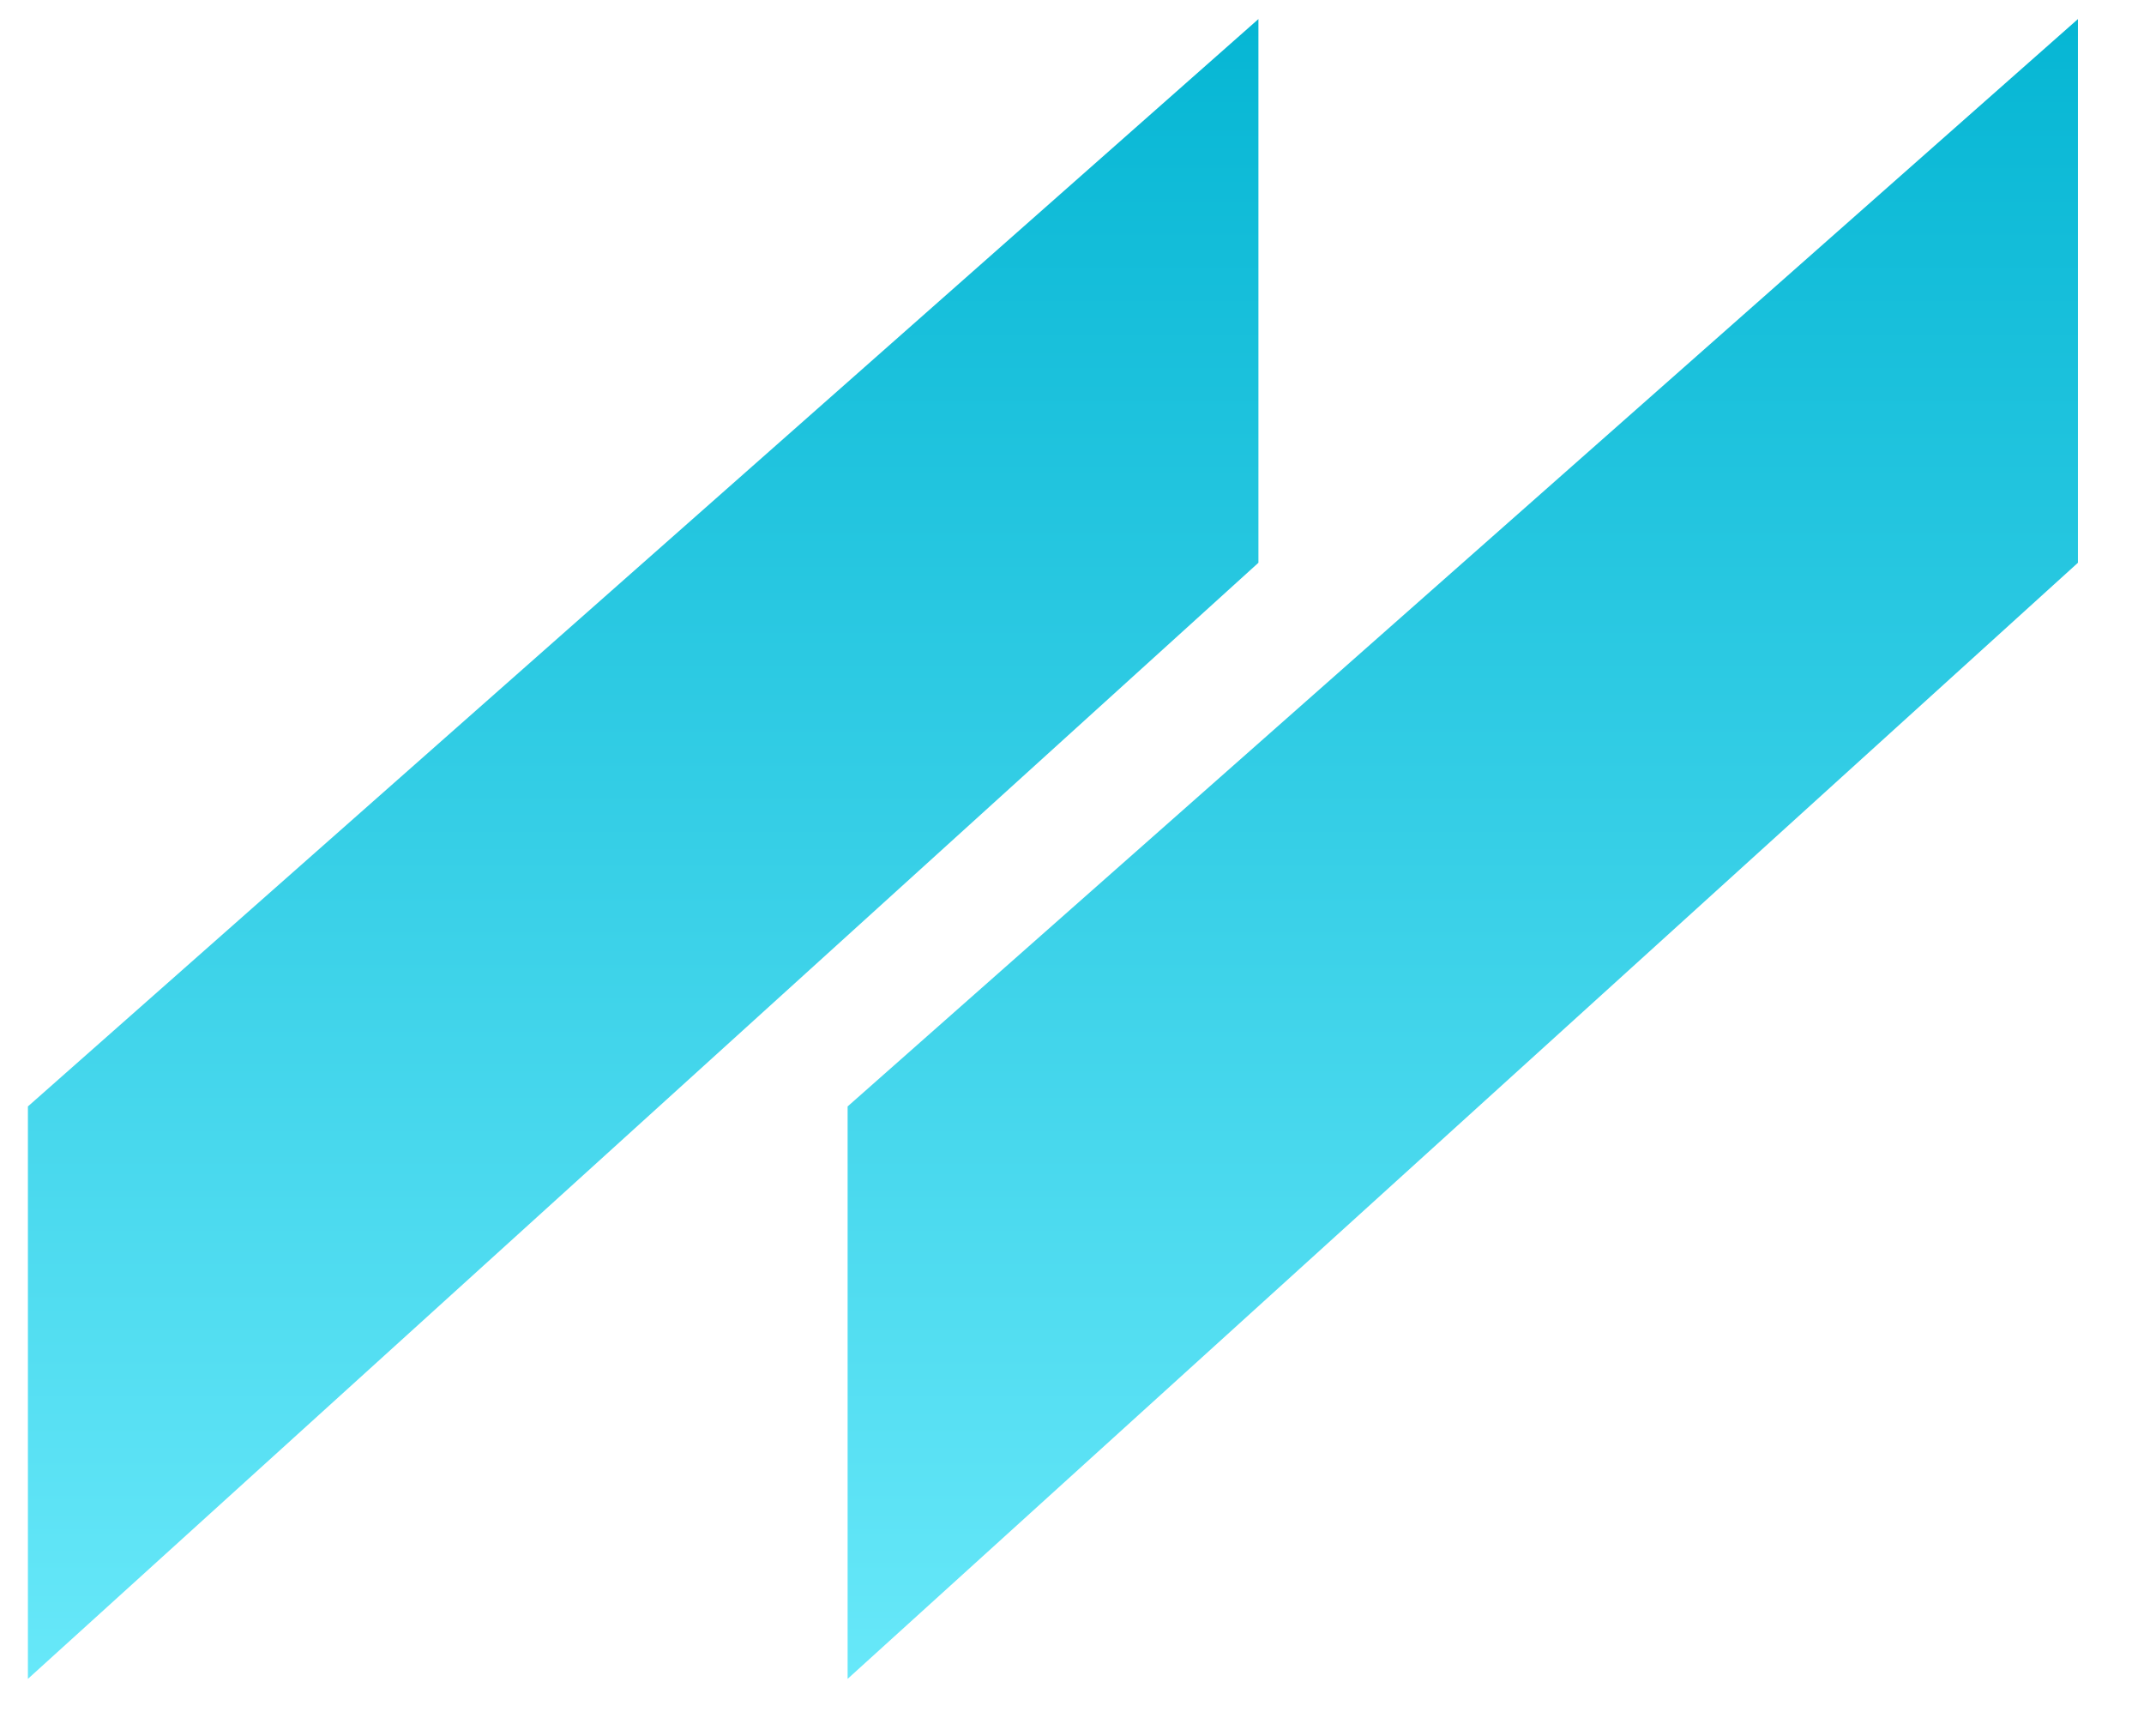
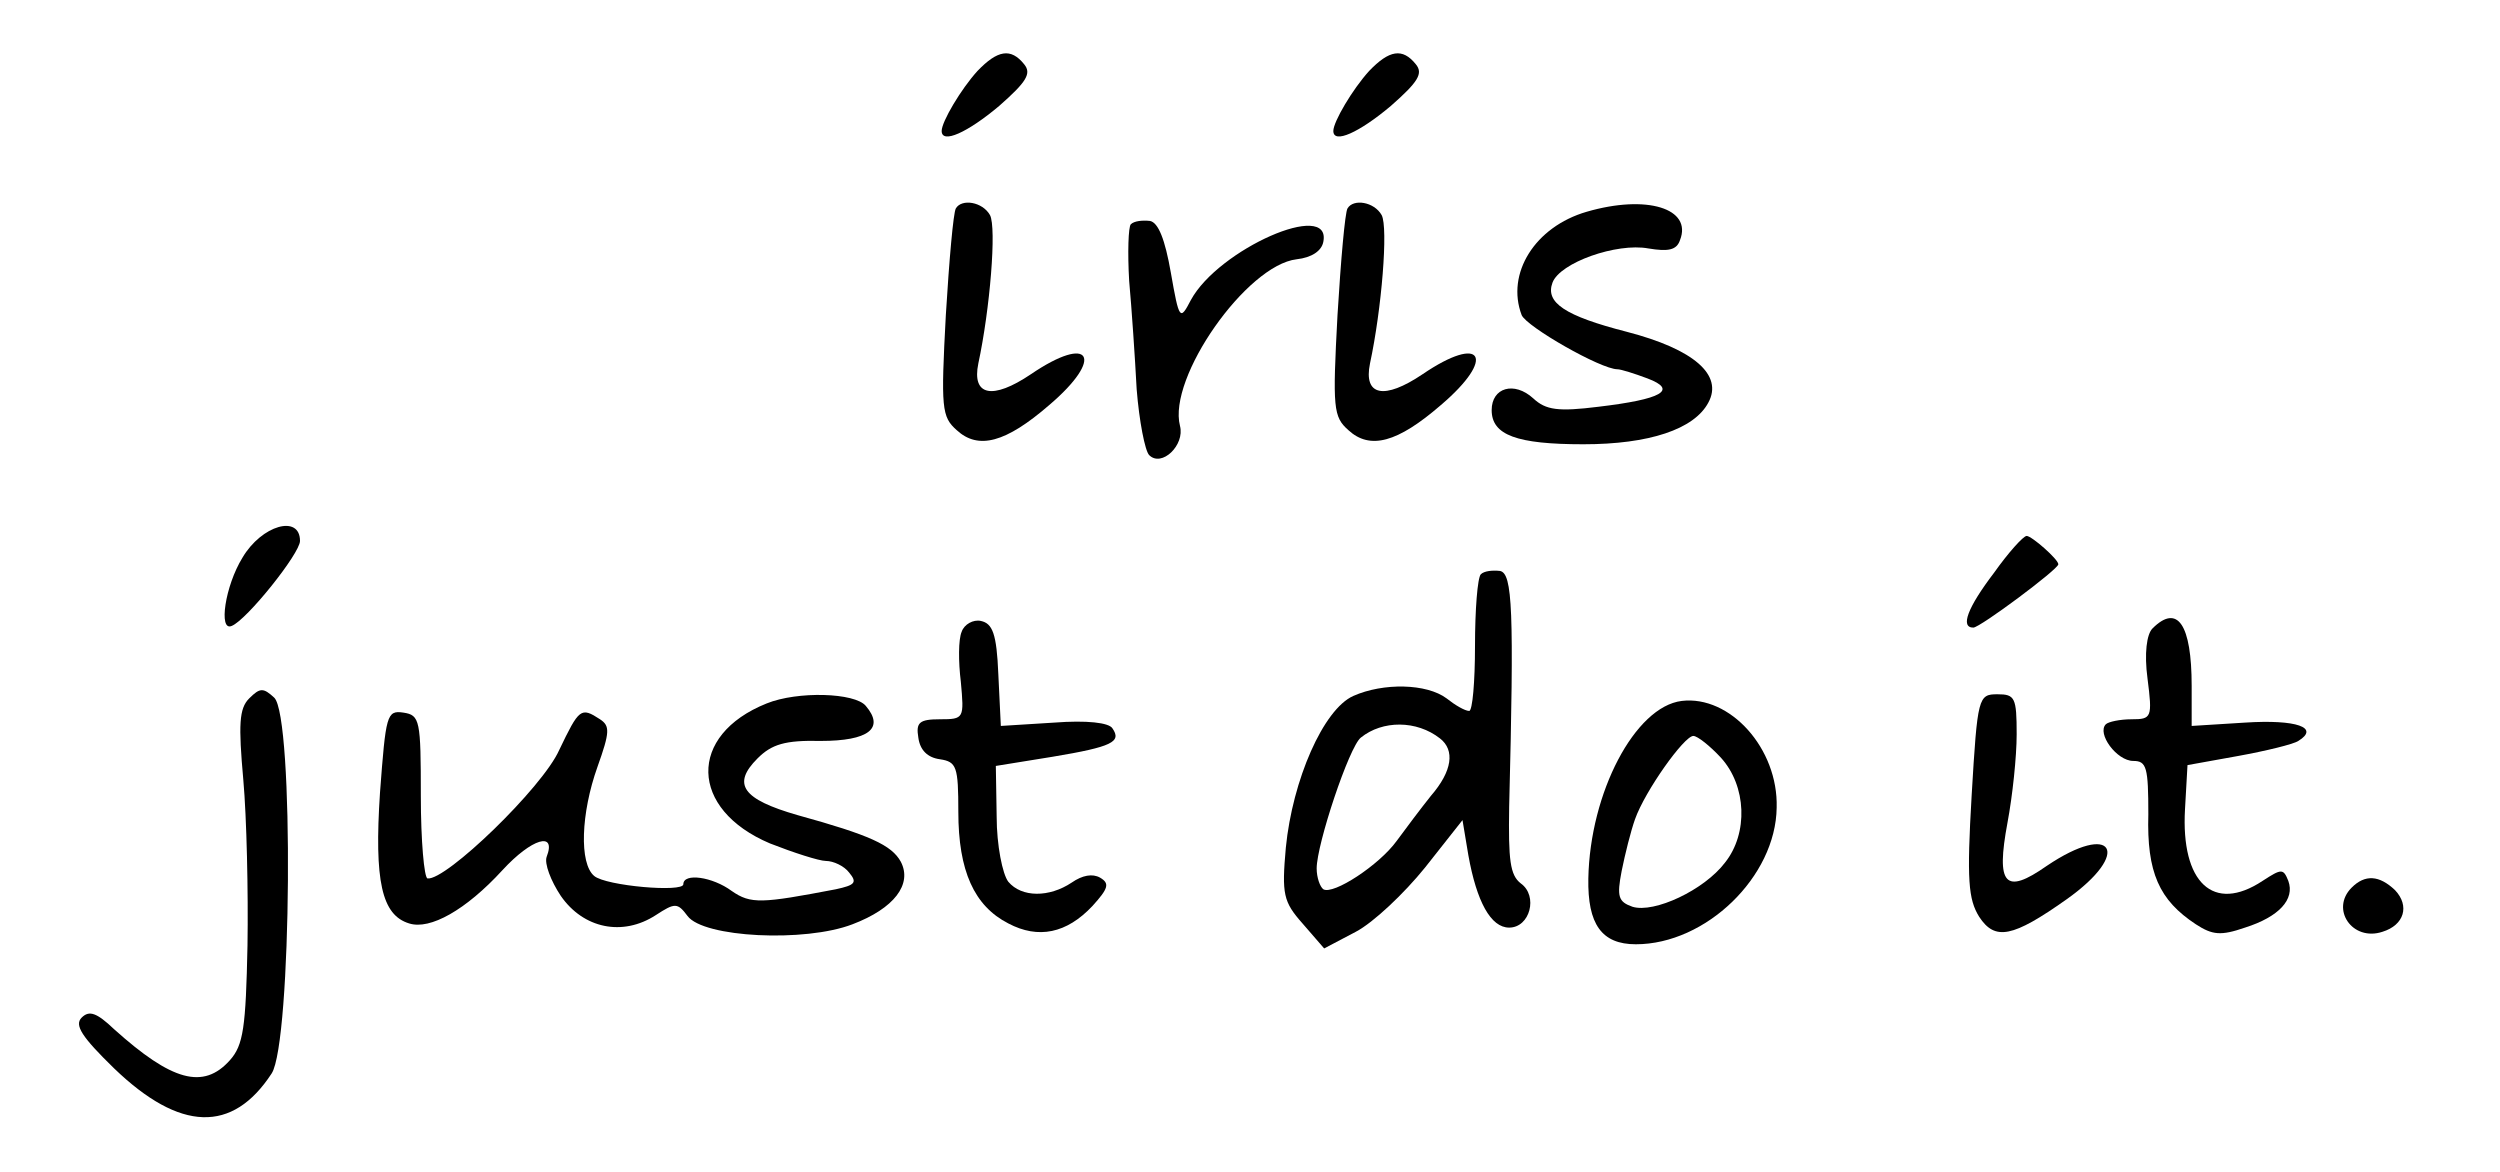
- <svg xmlns="http://www.w3.org/2000/svg" xmlns:xlink="http://www.w3.org/1999/xlink" version="1.1" preserveAspectRatio="xMidYMid meet" viewBox="344.564 330.278 111.737 91.218" width="53.87" height="43.61">
-   <defs>
-     <path d="M453.3 331.28L453.3 359.85L388.64 418.5L388.64 388.42L453.3 331.28Z" id="aFZf6T5ED" />
-     <linearGradient id="gradientb2ThqnP5Op" gradientUnits="userSpaceOnUse" x1="420.97" y1="331.28" x2="420.97" y2="418.5">
-       <stop style="stop-color: #06b6d4;stop-opacity: 1" offset="0%" />
-       <stop style="stop-color: #67e8f9;stop-opacity: 1" offset="100%" />
-     </linearGradient>
-     <path d="M410.23 331.28L410.23 359.85L345.56 418.5L345.56 388.42L410.23 331.28Z" id="a9fehgwfM" />
-     <linearGradient id="gradientk1wNV9Ostb" gradientUnits="userSpaceOnUse" x1="377.89" y1="331.28" x2="377.89" y2="418.5">
-       <stop style="stop-color: #06b6d4;stop-opacity: 1" offset="0%" />
-       <stop style="stop-color: #67e8f9;stop-opacity: 1" offset="100%" />
-     </linearGradient>
-   </defs>
-   <g>
-     <g>
-       <use xlink:href="#aFZf6T5ED" opacity="1" fill="url(#gradientb2ThqnP5Op)" />
-     </g>
-     <g>
-       <use xlink:href="#a9fehgwfM" opacity="1" fill="url(#gradientk1wNV9Ostb)" />
-     </g>
+ <svg xmlns="http://www.w3.org/2000/svg" version="1.0" width="128" height="60" class="fill-gray-900 dark:fill-gray-100" viewBox="0 0 300 140" preserveAspectRatio="xMidYMid meet">
+   <g transform="translate(0,140) scale(0.1,-0.1)" fill="#000000" stroke="none">
+     <path d="M1173 1318 c-20 -22 -43 -61 -43 -72 0 -16 31 -2 69 30 33 29 39 39 30 50 -16 20 -32 17 -56 -8z" />
+     <path d="M1643 1318 c-20 -22 -43 -61 -43 -72 0 -16 31 -2 69 30 33 29 39 39 30 50 -16 20 -32 17 -56 -8z" />
+     <path d="M1147 1153 c-3 -5 -8 -62 -12 -128 -6 -112 -5 -122 13 -138 26 -24 59 -15 111 30 67 57 50 86 -22 37 -46 -31 -71 -26 -63 13 14 65 22 163 14 178 -9 16 -34 20 -41 8z" />
+     <path d="M1617 1153 c-3 -5 -8 -62 -12 -128 -6 -112 -5 -122 13 -138 26 -24 59 -15 111 30 67 57 50 86 -22 37 -46 -31 -71 -26 -63 13 14 65 22 163 14 178 -9 16 -34 20 -41 8z" />
+     <path d="M1904 1149 c-62 -18 -97 -74 -78 -124 6 -14 95 -65 115 -65 4 0 20 -5 36 -11 37 -14 17 -25 -59 -34 -48 -6 -63 -4 -78 10 -23 21 -50 13 -50 -14 0 -30 30 -41 110 -41 79 0 133 18 150 50 18 33 -17 64 -98 85 -74 19 -98 35 -89 59 9 24 77 48 115 41 24 -4 34 -2 38 10 15 38 -40 55 -112 34z" />
+     <path d="M1357 1134 c-3 -3 -4 -34 -2 -68 3 -33 7 -92 9 -130 3 -38 10 -74 15 -79 15 -15 43 12 37 35 -15 58 80 193 140 200 18 2 30 10 32 21 10 51 -126 -9 -159 -70 -13 -25 -14 -24 -24 33 -7 40 -15 60 -25 62 -9 1 -19 0 -23 -4z" />
+     <path d="M291 734 c-21 -34 -29 -89 -13 -82 18 7 82 87 82 102 0 32 -46 19 -69 -20z" />
+     <path d="M2393 716 c-32 -42 -41 -66 -25 -66 8 0 102 70 102 76 0 6 -32 34 -38 34 -4 0 -22 -20 -39 -44z" />
+     <path d="M1777 714 c-4 -4 -7 -43 -7 -86 0 -43 -3 -78 -7 -78 -5 0 -17 7 -27 15 -24 18 -76 19 -112 3 -36 -16 -73 -101 -81 -182 -5 -56 -3 -65 20 -91 l26 -30 38 20 c21 11 58 46 83 77 l45 57 7 -42 c10 -56 27 -87 49 -87 25 0 35 38 14 53 -13 10 -15 28 -14 92 6 237 4 280 -11 283 -9 1 -19 0 -23 -4z m-49 -197 c18 -14 15 -39 -11 -69 -12 -15 -30 -39 -41 -54 -21 -29 -76 -65 -88 -58 -4 3 -8 14 -8 25 0 29 39 146 53 157 26 21 67 21 95 -1z" />
+     <path d="M1154 645 c-4 -9 -4 -36 -1 -60 4 -44 4 -45 -25 -45 -25 0 -29 -4 -26 -22 2 -15 11 -24 26 -26 20 -3 22 -9 22 -63 0 -71 19 -113 60 -134 36 -19 70 -12 101 21 19 21 21 27 9 34 -9 5 -21 3 -34 -6 -27 -18 -60 -18 -76 1 -7 9 -14 44 -14 78 l-1 61 68 11 c72 12 83 18 72 34 -4 7 -31 10 -70 7 l-64 -4 -3 62 c-2 49 -7 61 -21 64 -9 2 -20 -4 -23 -13z" />
+     <path d="M2583 649 c-7 -7 -10 -30 -6 -60 6 -47 5 -49 -19 -49 -14 0 -28 -3 -31 -6 -11 -11 13 -44 33 -44 16 0 18 -8 18 -64 -2 -70 13 -103 57 -132 20 -13 30 -14 59 -4 41 13 60 34 52 56 -6 15 -8 15 -31 0 -59 -39 -98 -2 -93 86 l3 53 61 11 c33 6 66 14 72 18 26 16 -2 26 -64 22 l-64 -4 0 48 c0 74 -17 99 -47 69z" />
+     <path d="M299 565 c-12 -12 -13 -31 -7 -98 4 -45 6 -134 5 -198 -2 -99 -5 -120 -21 -138 -32 -36 -70 -25 -139 37 -21 20 -30 23 -39 14 -9 -9 0 -23 39 -61 79 -76 142 -78 189 -6 24 37 27 429 3 451 -13 12 -17 12 -30 -1z" />
+     <path d="M920 559 c-95 -38 -93 -127 4 -168 28 -11 59 -21 67 -21 9 0 22 -6 28 -14 10 -12 7 -15 -16 -20 -89 -17 -102 -18 -125 -2 -23 17 -58 22 -58 8 0 -10 -93 -2 -107 10 -18 15 -16 75 4 131 15 42 15 49 3 57 -23 15 -25 13 -49 -37 -20 -45 -136 -157 -158 -154 -4 1 -8 45 -8 99 0 91 -1 97 -21 100 -20 3 -21 -3 -28 -96 -7 -106 2 -147 35 -157 25 -8 68 16 112 64 35 38 65 47 53 16 -3 -8 5 -29 17 -47 27 -39 74 -49 114 -23 23 15 26 15 38 -1 19 -26 141 -32 198 -10 50 19 72 48 58 75 -11 20 -37 32 -124 56 -66 19 -79 37 -48 68 17 17 33 22 76 21 57 0 77 15 54 42 -13 16 -82 18 -119 3z" />
+     <path d="M2018 562 c-56 -7 -110 -110 -112 -213 -1 -55 16 -79 57 -79 84 0 168 81 169 164 2 71 -56 135 -114 128z m47 -68 c31 -34 33 -91 5 -126 -25 -33 -85 -61 -111 -53 -17 6 -19 12 -13 43 4 20 11 48 16 62 12 34 59 100 70 100 5 0 20 -12 33 -26z" />
+     <path d="M2366 449 c-6 -102 -4 -125 9 -146 19 -29 40 -25 105 21 79 56 56 94 -24 40 -50 -35 -61 -23 -47 52 6 32 11 79 11 106 0 44 -2 48 -23 48 -23 0 -24 -3 -31 -121z" />
+     <path d="M2822 338 c-26 -26 1 -65 37 -53 26 8 33 31 15 50 -19 18 -36 19 -52 3z" />
  </g>
</svg>
